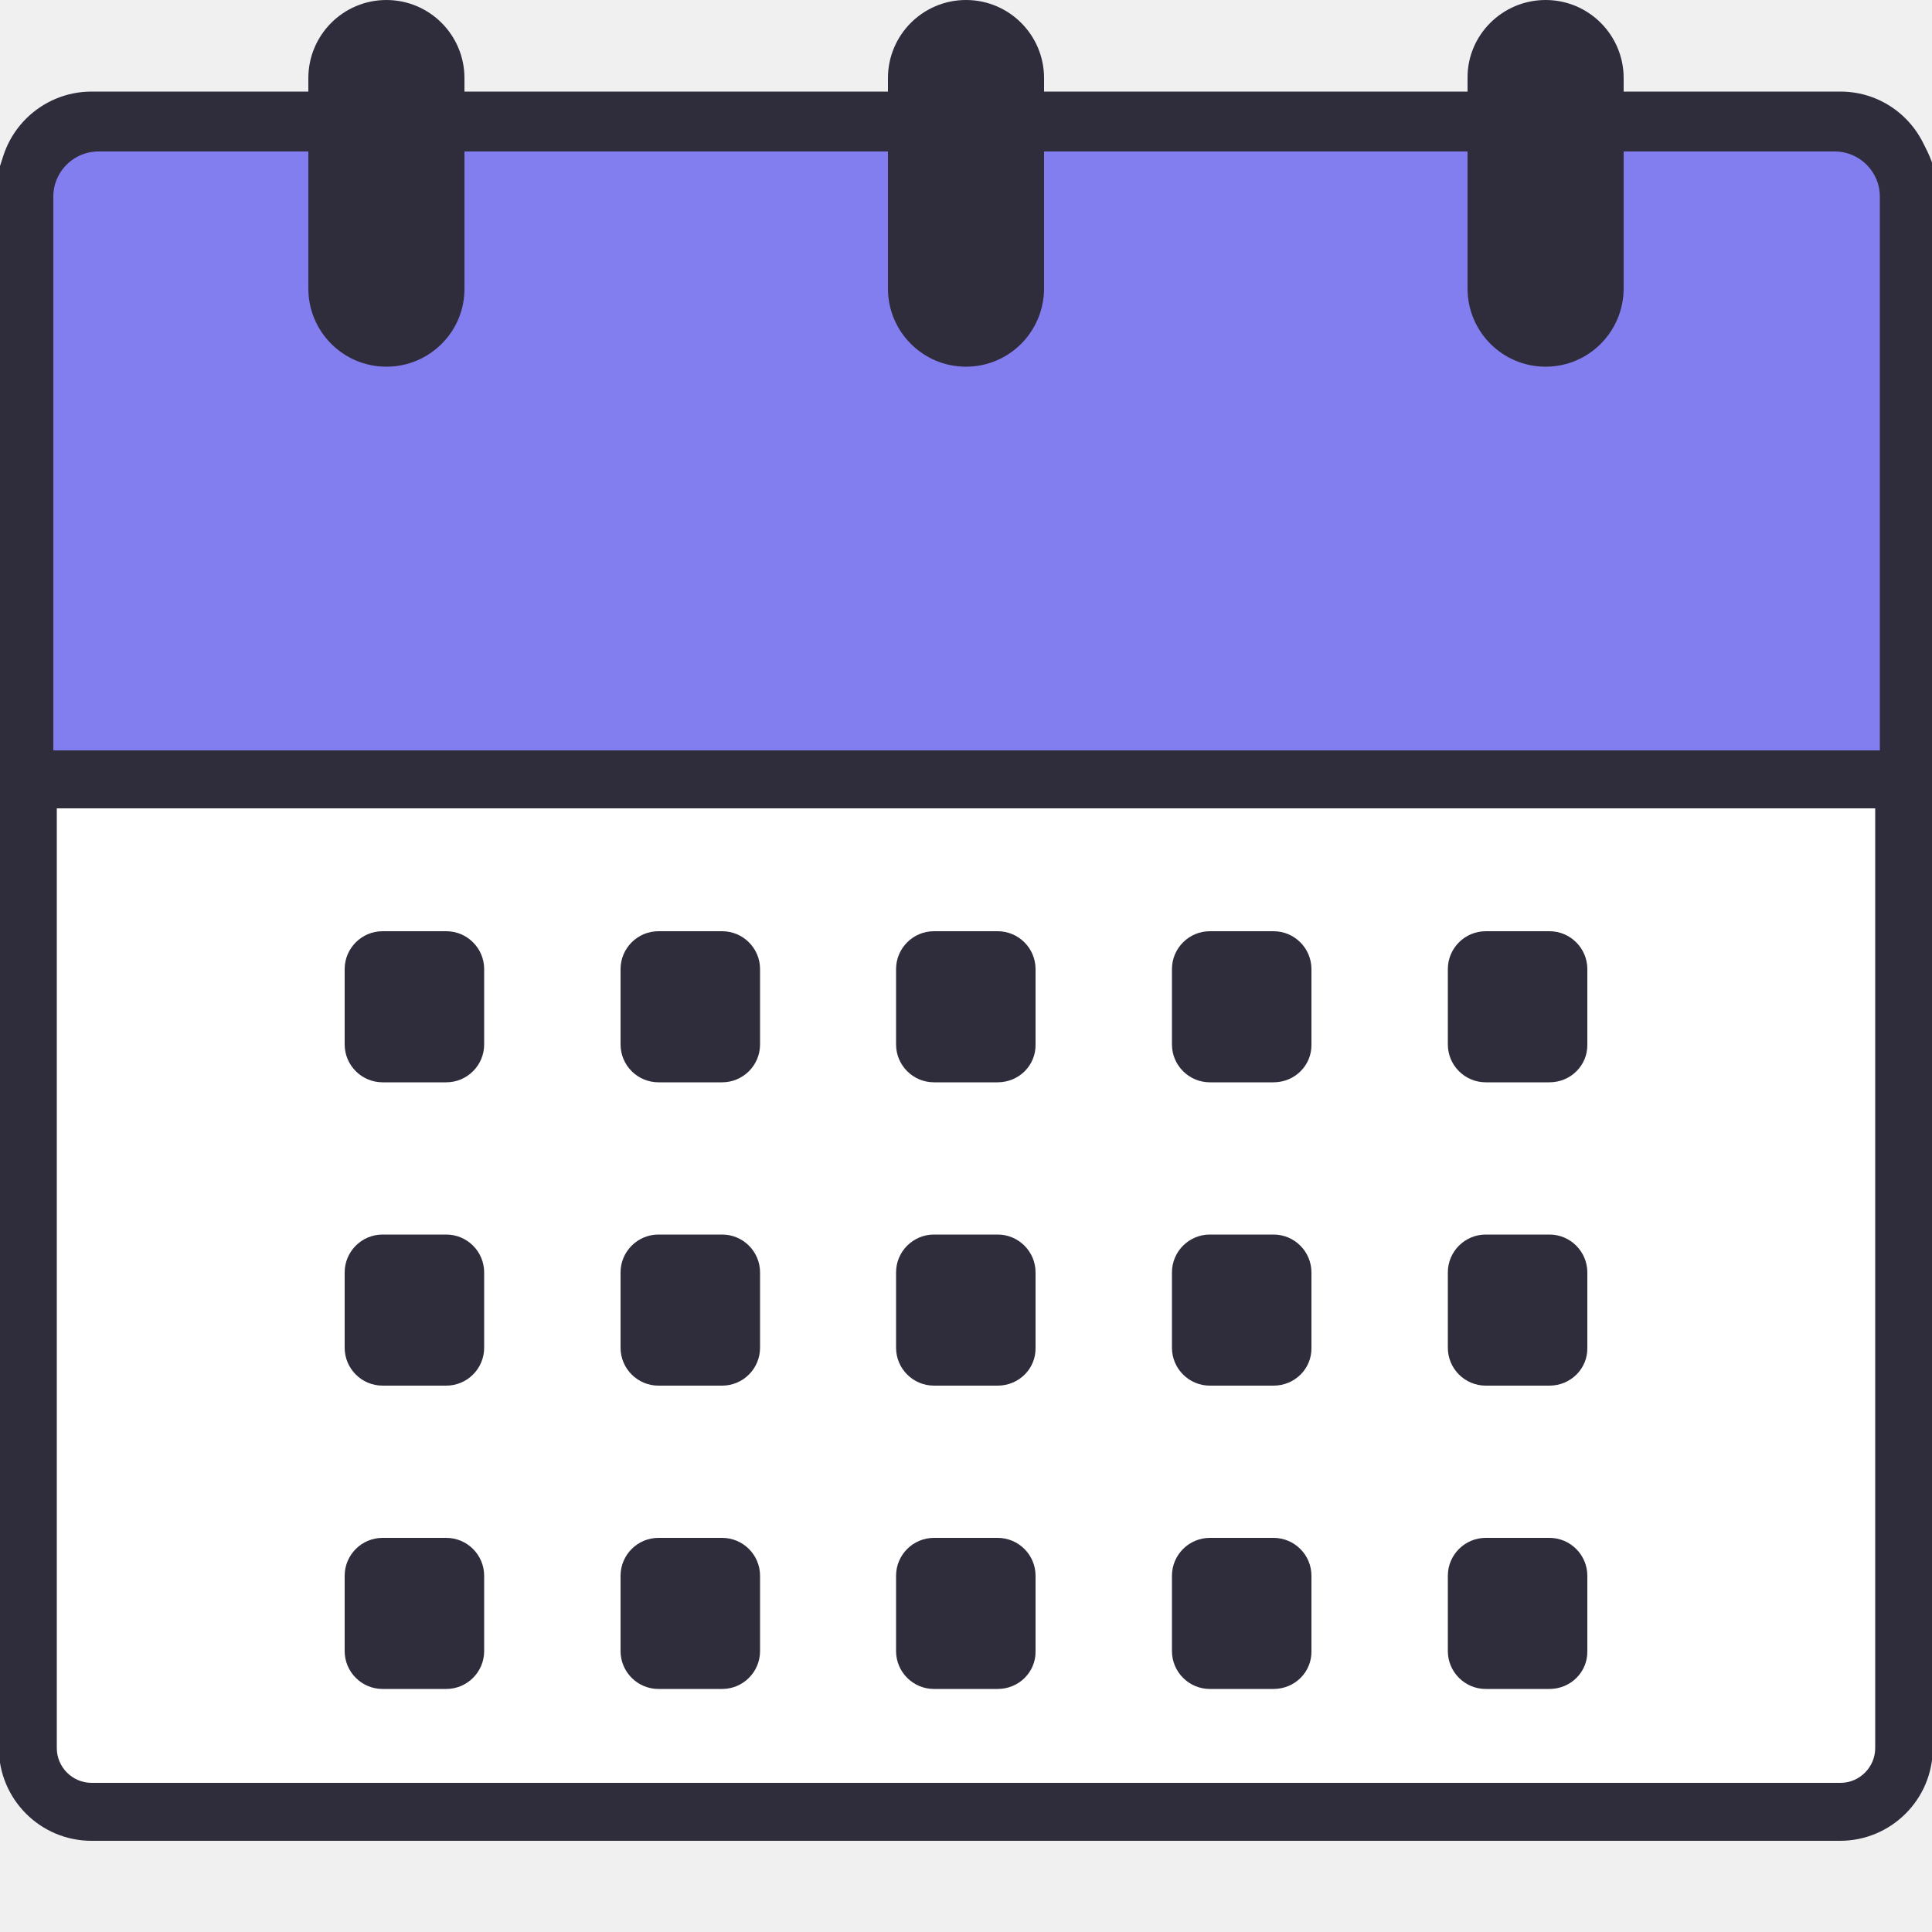
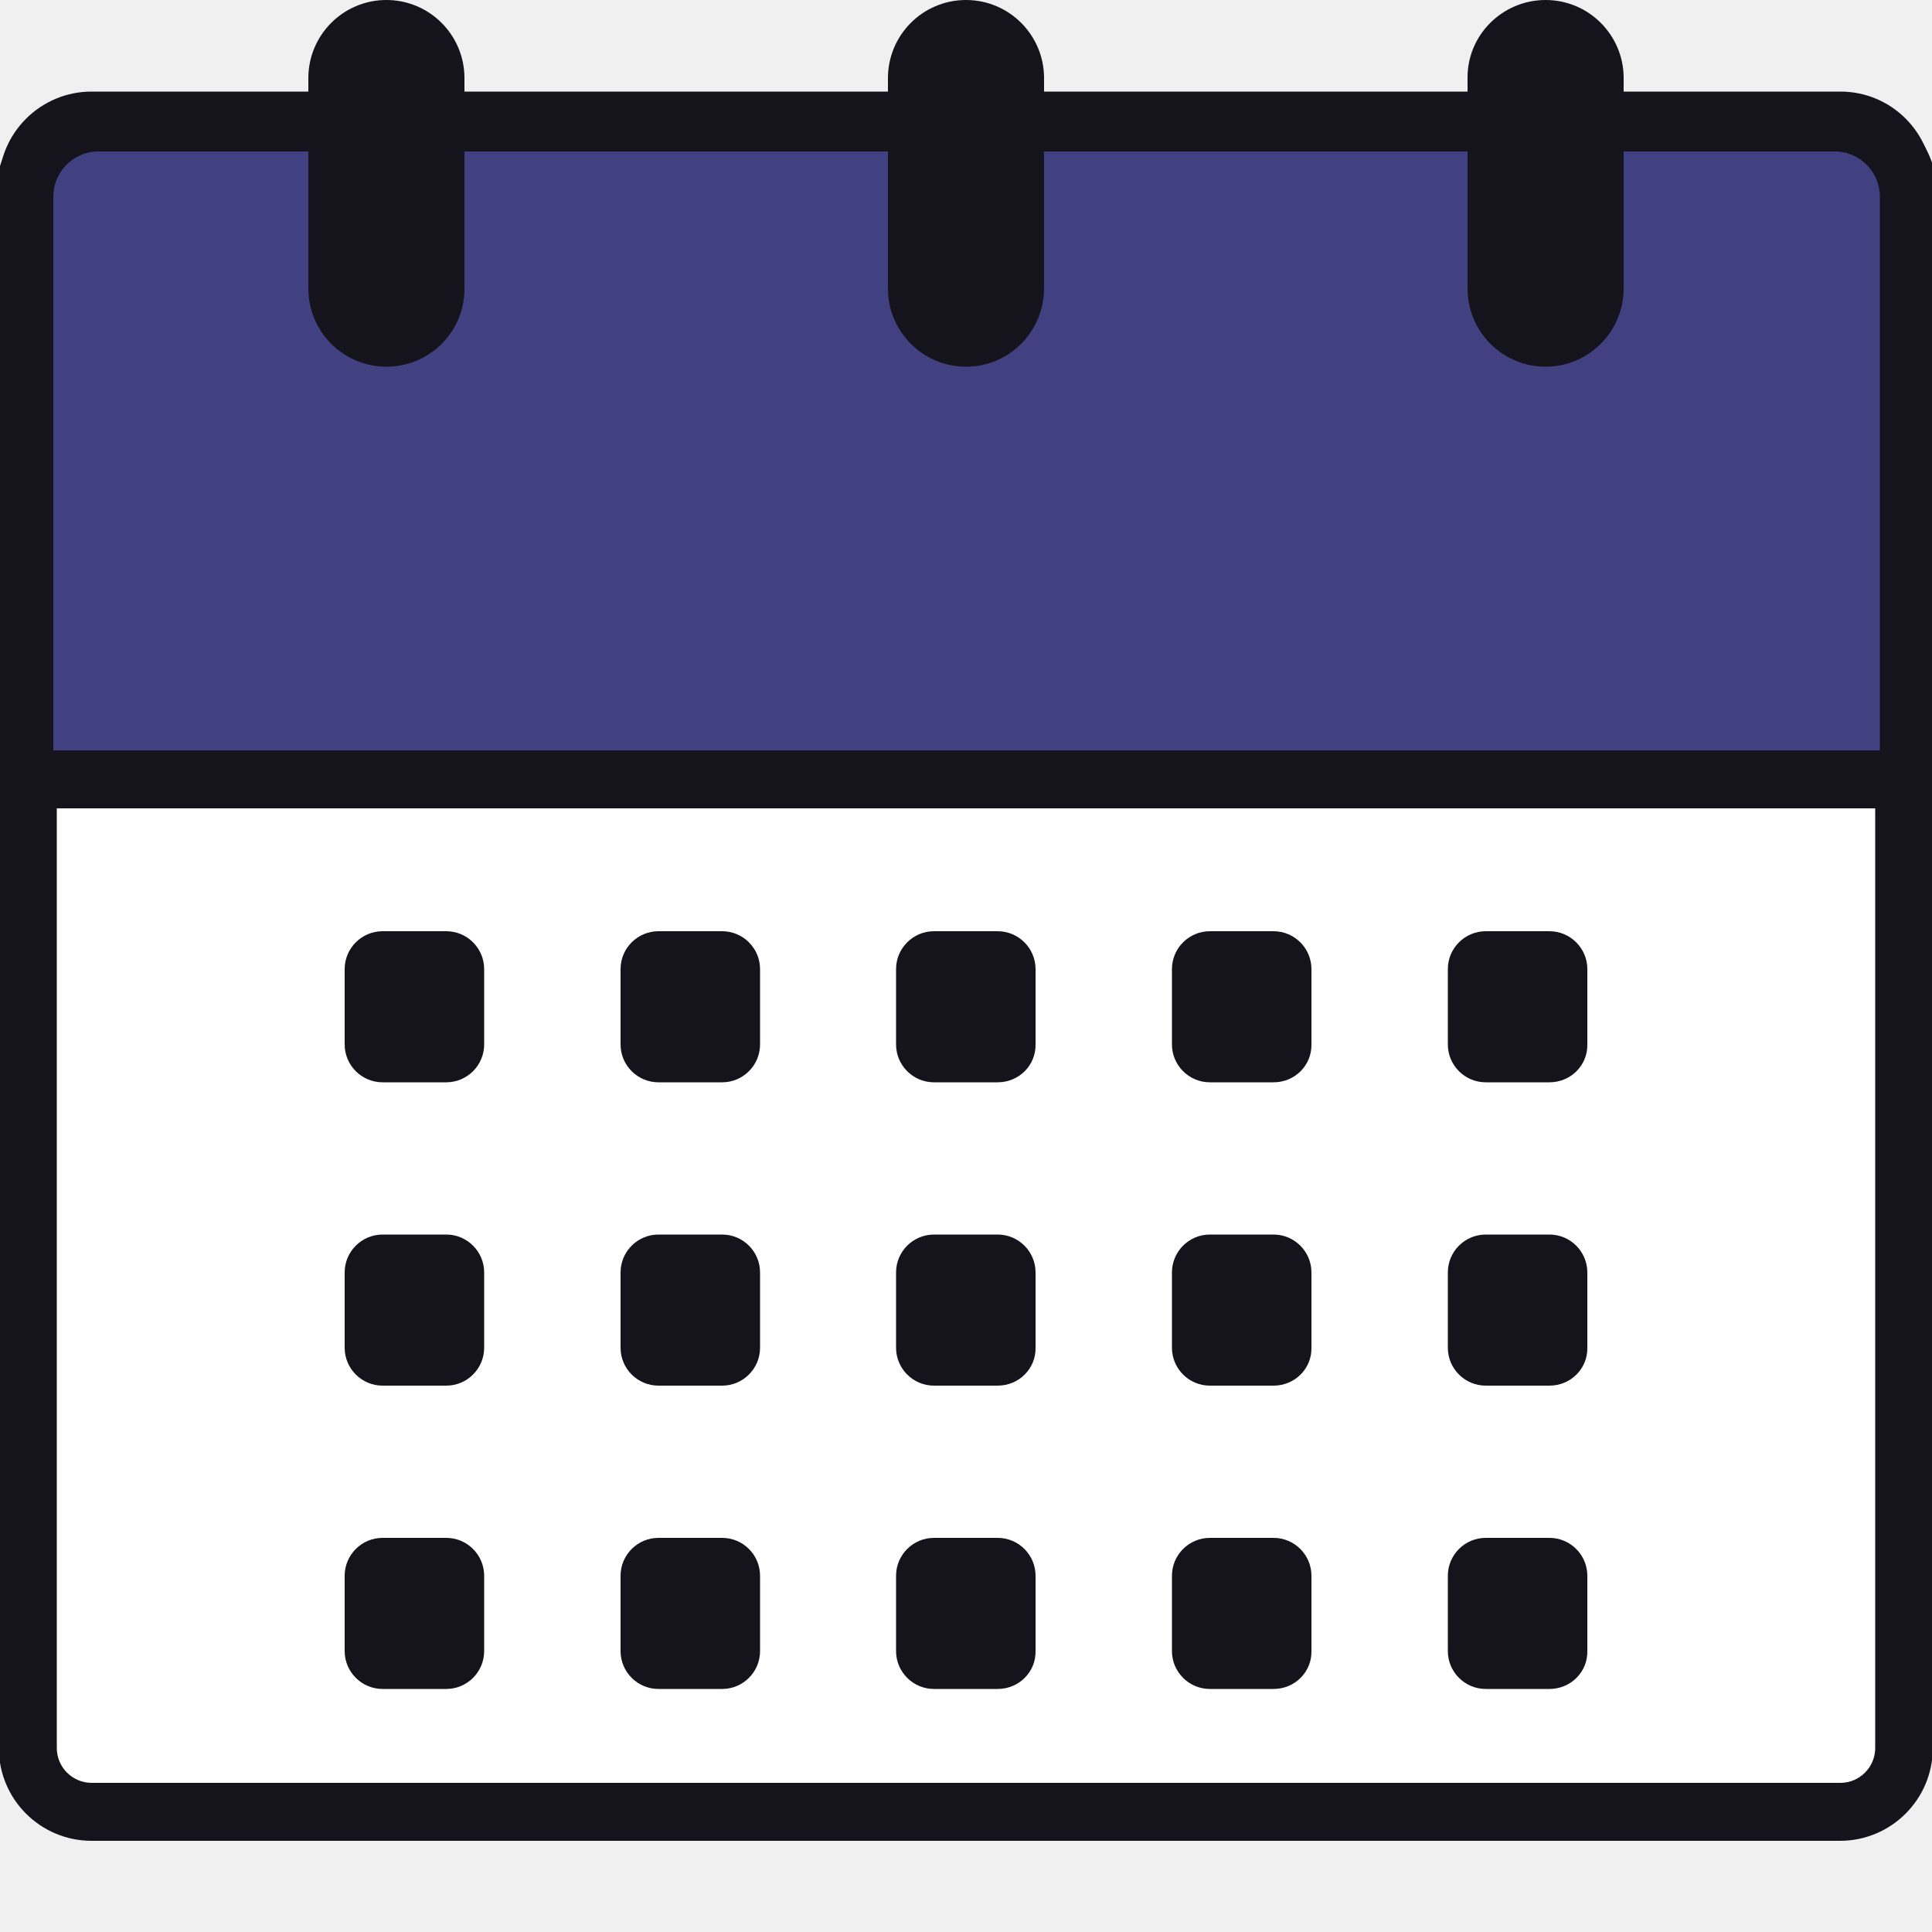
<svg xmlns="http://www.w3.org/2000/svg" version="1.1" id="Layer_1" x="0px" y="0px" viewBox="0 0 500 500" style="enable-background:new 0 0 500 500;" xml:space="preserve">
  <style type="text/css">
	.st0{fill:#FFFFFF;}
- 	.st1{fill:#2F2C3C;}
- 	.st2{fill:#837EF0;stroke:#2F2C3C;stroke-width:15;stroke-miterlimit:10;}
+ 	.st1{fill:#15141C;}
+ 	.st2{fill:#414182;stroke:#15141C;stroke-width:15;stroke-miterlimit:10;}
</style>
-   <g>
-     <path class="st0" d="M23.7,468.8c-9.1,0-16.5-7.4-16.5-16.5V47.7c0-9.1,7.4-16.5,16.5-16.5h452.5c9.1,0,16.5,7.4,16.5,16.5v404.7   c0,9.1-7.4,16.5-16.5,16.5H23.7z" />
-     <path class="st1" d="M476.3,38.7c4.9,0,9,4,9,9v404.7c0,4.9-4,9-9,9H23.7c-4.9,0-9-4-9-9V47.7c0-4.9,4-9,9-9H476.3 M476.3,23.7   H23.7c-13.2,0-24,10.7-24,24v404.7c0,13.2,10.7,24,24,24h452.5c13.2,0,24-10.7,24-24V47.7C500.2,34.4,489.5,23.7,476.3,23.7   L476.3,23.7z" />
-   </g>
-   <path class="st2" d="M493.9,201.7H6.3V50.9c0-10.6,8.6-19.2,19.2-19.2h449.3c10.6,0,19.2,8.6,19.2,19.2V201.7z" />
-   <path class="st1" d="M100,94.9L100,94.9c-11.2,0-20.2-9.1-20.2-20.2V20.2C79.8,9.1,88.8,0,100,0h0c11.2,0,20.2,9.1,20.2,20.2v54.4  C120.3,85.8,111.2,94.9,100,94.9z" />
-   <path class="st1" d="M250,94.9L250,94.9c-11.2,0-20.2-9.1-20.2-20.2V20.2C229.8,9.1,238.8,0,250,0h0c11.2,0,20.2,9.1,20.2,20.2v54.4  C270.2,85.8,261.2,94.9,250,94.9z" />
-   <path class="st1" d="M400,94.9L400,94.9c-11.2,0-20.2-9.1-20.2-20.2V20.2C379.7,9.1,388.8,0,400,0h0c11.2,0,20.2,9.1,20.2,20.2v54.4  C420.2,85.8,411.2,94.9,400,94.9z" />
+   <path class="st0" d="M23.7,468.8c-9.1,0-16.5-7.4-16.5-16.5V47.7c0-9.1,7.4-16.5,16.5-16.5h452.5c9.1,0,16.5,7.4,16.5,16.5v404.7  c0,9.1-7.4,16.5-16.5,16.5H23.7V468.8z" />
+   <path class="st1" d="M476.3,38.7c4.9,0,9,4,9,9v404.7c0,4.9-4,9-9,9H23.7c-4.9,0-9-4-9-9V47.7c0-4.9,4-9,9-9H476.3 M476.3,23.7H23.7  c-13.2,0-24,10.7-24,24v404.7c0,13.2,10.7,24,24,24h452.5c13.2,0,24-10.7,24-24V47.7C500.2,34.4,489.5,23.7,476.3,23.7L476.3,23.7z" />
+   <path class="st2" d="M493.9,201.7H6.3V50.9c0-10.6,8.6-19.2,19.2-19.2h449.3c10.6,0,19.2,8.6,19.2,19.2v150.8H493.9z" />
+   <path class="st1" d="M100,94.9L100,94.9c-11.2,0-20.2-9.1-20.2-20.2V20.2C79.8,9.1,88.8,0,100,0l0,0c11.2,0,20.2,9.1,20.2,20.2v54.4  C120.3,85.8,111.2,94.9,100,94.9z" />
+   <path class="st1" d="M250,94.9L250,94.9c-11.2,0-20.2-9.1-20.2-20.2V20.2c0-11.1,9-20.2,20.2-20.2l0,0c11.2,0,20.2,9.1,20.2,20.2  v54.4C270.2,85.8,261.2,94.9,250,94.9z" />
+   <path class="st1" d="M400,94.9L400,94.9c-11.2,0-20.2-9.1-20.2-20.2V20.2C379.7,9.1,388.8,0,400,0l0,0c11.2,0,20.2,9.1,20.2,20.2  v54.4C420.2,85.8,411.2,94.9,400,94.9z" />
  <g>
    <path class="st1" d="M115.5,280.1H99c-5.4,0-9.8-4.4-9.8-9.8v-19.5c0-5.4,4.4-9.8,9.8-9.8h16.5c5.4,0,9.8,4.4,9.8,9.8v19.5   C125.3,275.7,120.9,280.1,115.5,280.1z" />
    <path class="st1" d="M115.5,358.6H99c-5.4,0-9.8-4.4-9.8-9.8v-19.5c0-5.4,4.4-9.8,9.8-9.8h16.5c5.4,0,9.8,4.4,9.8,9.8v19.5   C125.3,354.2,120.9,358.6,115.5,358.6z" />
    <path class="st1" d="M115.5,437.1H99c-5.4,0-9.8-4.4-9.8-9.8v-19.5c0-5.4,4.4-9.8,9.8-9.8h16.5c5.4,0,9.8,4.4,9.8,9.8v19.5   C125.3,432.7,120.9,437.1,115.5,437.1z" />
    <path class="st1" d="M186.9,280.1h-16.5c-5.4,0-9.8-4.4-9.8-9.8v-19.5c0-5.4,4.4-9.8,9.8-9.8h16.5c5.4,0,9.8,4.4,9.8,9.8v19.5   C196.7,275.7,192.3,280.1,186.9,280.1z" />
    <path class="st1" d="M186.9,358.6h-16.5c-5.4,0-9.8-4.4-9.8-9.8v-19.5c0-5.4,4.4-9.8,9.8-9.8h16.5c5.4,0,9.8,4.4,9.8,9.8v19.5   C196.7,354.2,192.3,358.6,186.9,358.6z" />
    <path class="st1" d="M186.9,437.1h-16.5c-5.4,0-9.8-4.4-9.8-9.8v-19.5c0-5.4,4.4-9.8,9.8-9.8h16.5c5.4,0,9.8,4.4,9.8,9.8v19.5   C196.7,432.7,192.3,437.1,186.9,437.1z" />
    <path class="st1" d="M258.2,280.1h-16.5c-5.4,0-9.8-4.4-9.8-9.8v-19.5c0-5.4,4.4-9.8,9.8-9.8h16.5c5.4,0,9.8,4.4,9.8,9.8v19.5   C268.1,275.7,263.7,280.1,258.2,280.1z" />
    <path class="st1" d="M258.2,358.6h-16.5c-5.4,0-9.8-4.4-9.8-9.8v-19.5c0-5.4,4.4-9.8,9.8-9.8h16.5c5.4,0,9.8,4.4,9.8,9.8v19.5   C268.1,354.2,263.7,358.6,258.2,358.6z" />
    <path class="st1" d="M258.2,437.1h-16.5c-5.4,0-9.8-4.4-9.8-9.8v-19.5c0-5.4,4.4-9.8,9.8-9.8h16.5c5.4,0,9.8,4.4,9.8,9.8v19.5   C268.1,432.7,263.7,437.1,258.2,437.1z" />
    <path class="st1" d="M329.6,280.1h-16.5c-5.4,0-9.8-4.4-9.8-9.8v-19.5c0-5.4,4.4-9.8,9.8-9.8h16.5c5.4,0,9.8,4.4,9.8,9.8v19.5   C339.5,275.7,335.1,280.1,329.6,280.1z" />
    <path class="st1" d="M329.6,358.6h-16.5c-5.4,0-9.8-4.4-9.8-9.8v-19.5c0-5.4,4.4-9.8,9.8-9.8h16.5c5.4,0,9.8,4.4,9.8,9.8v19.5   C339.5,354.2,335.1,358.6,329.6,358.6z" />
    <path class="st1" d="M329.6,437.1h-16.5c-5.4,0-9.8-4.4-9.8-9.8v-19.5c0-5.4,4.4-9.8,9.8-9.8h16.5c5.4,0,9.8,4.4,9.8,9.8v19.5   C339.5,432.7,335.1,437.1,329.6,437.1z" />
    <path class="st1" d="M401,280.1h-16.5c-5.4,0-9.8-4.4-9.8-9.8v-19.5c0-5.4,4.4-9.8,9.8-9.8H401c5.4,0,9.8,4.4,9.8,9.8v19.5   C410.9,275.7,406.5,280.1,401,280.1z" />
    <path class="st1" d="M401,358.6h-16.5c-5.4,0-9.8-4.4-9.8-9.8v-19.5c0-5.4,4.4-9.8,9.8-9.8H401c5.4,0,9.8,4.4,9.8,9.8v19.5   C410.9,354.2,406.5,358.6,401,358.6z" />
    <path class="st1" d="M401,437.1h-16.5c-5.4,0-9.8-4.4-9.8-9.8v-19.5c0-5.4,4.4-9.8,9.8-9.8H401c5.4,0,9.8,4.4,9.8,9.8v19.5   C410.9,432.7,406.5,437.1,401,437.1z" />
  </g>
</svg>
